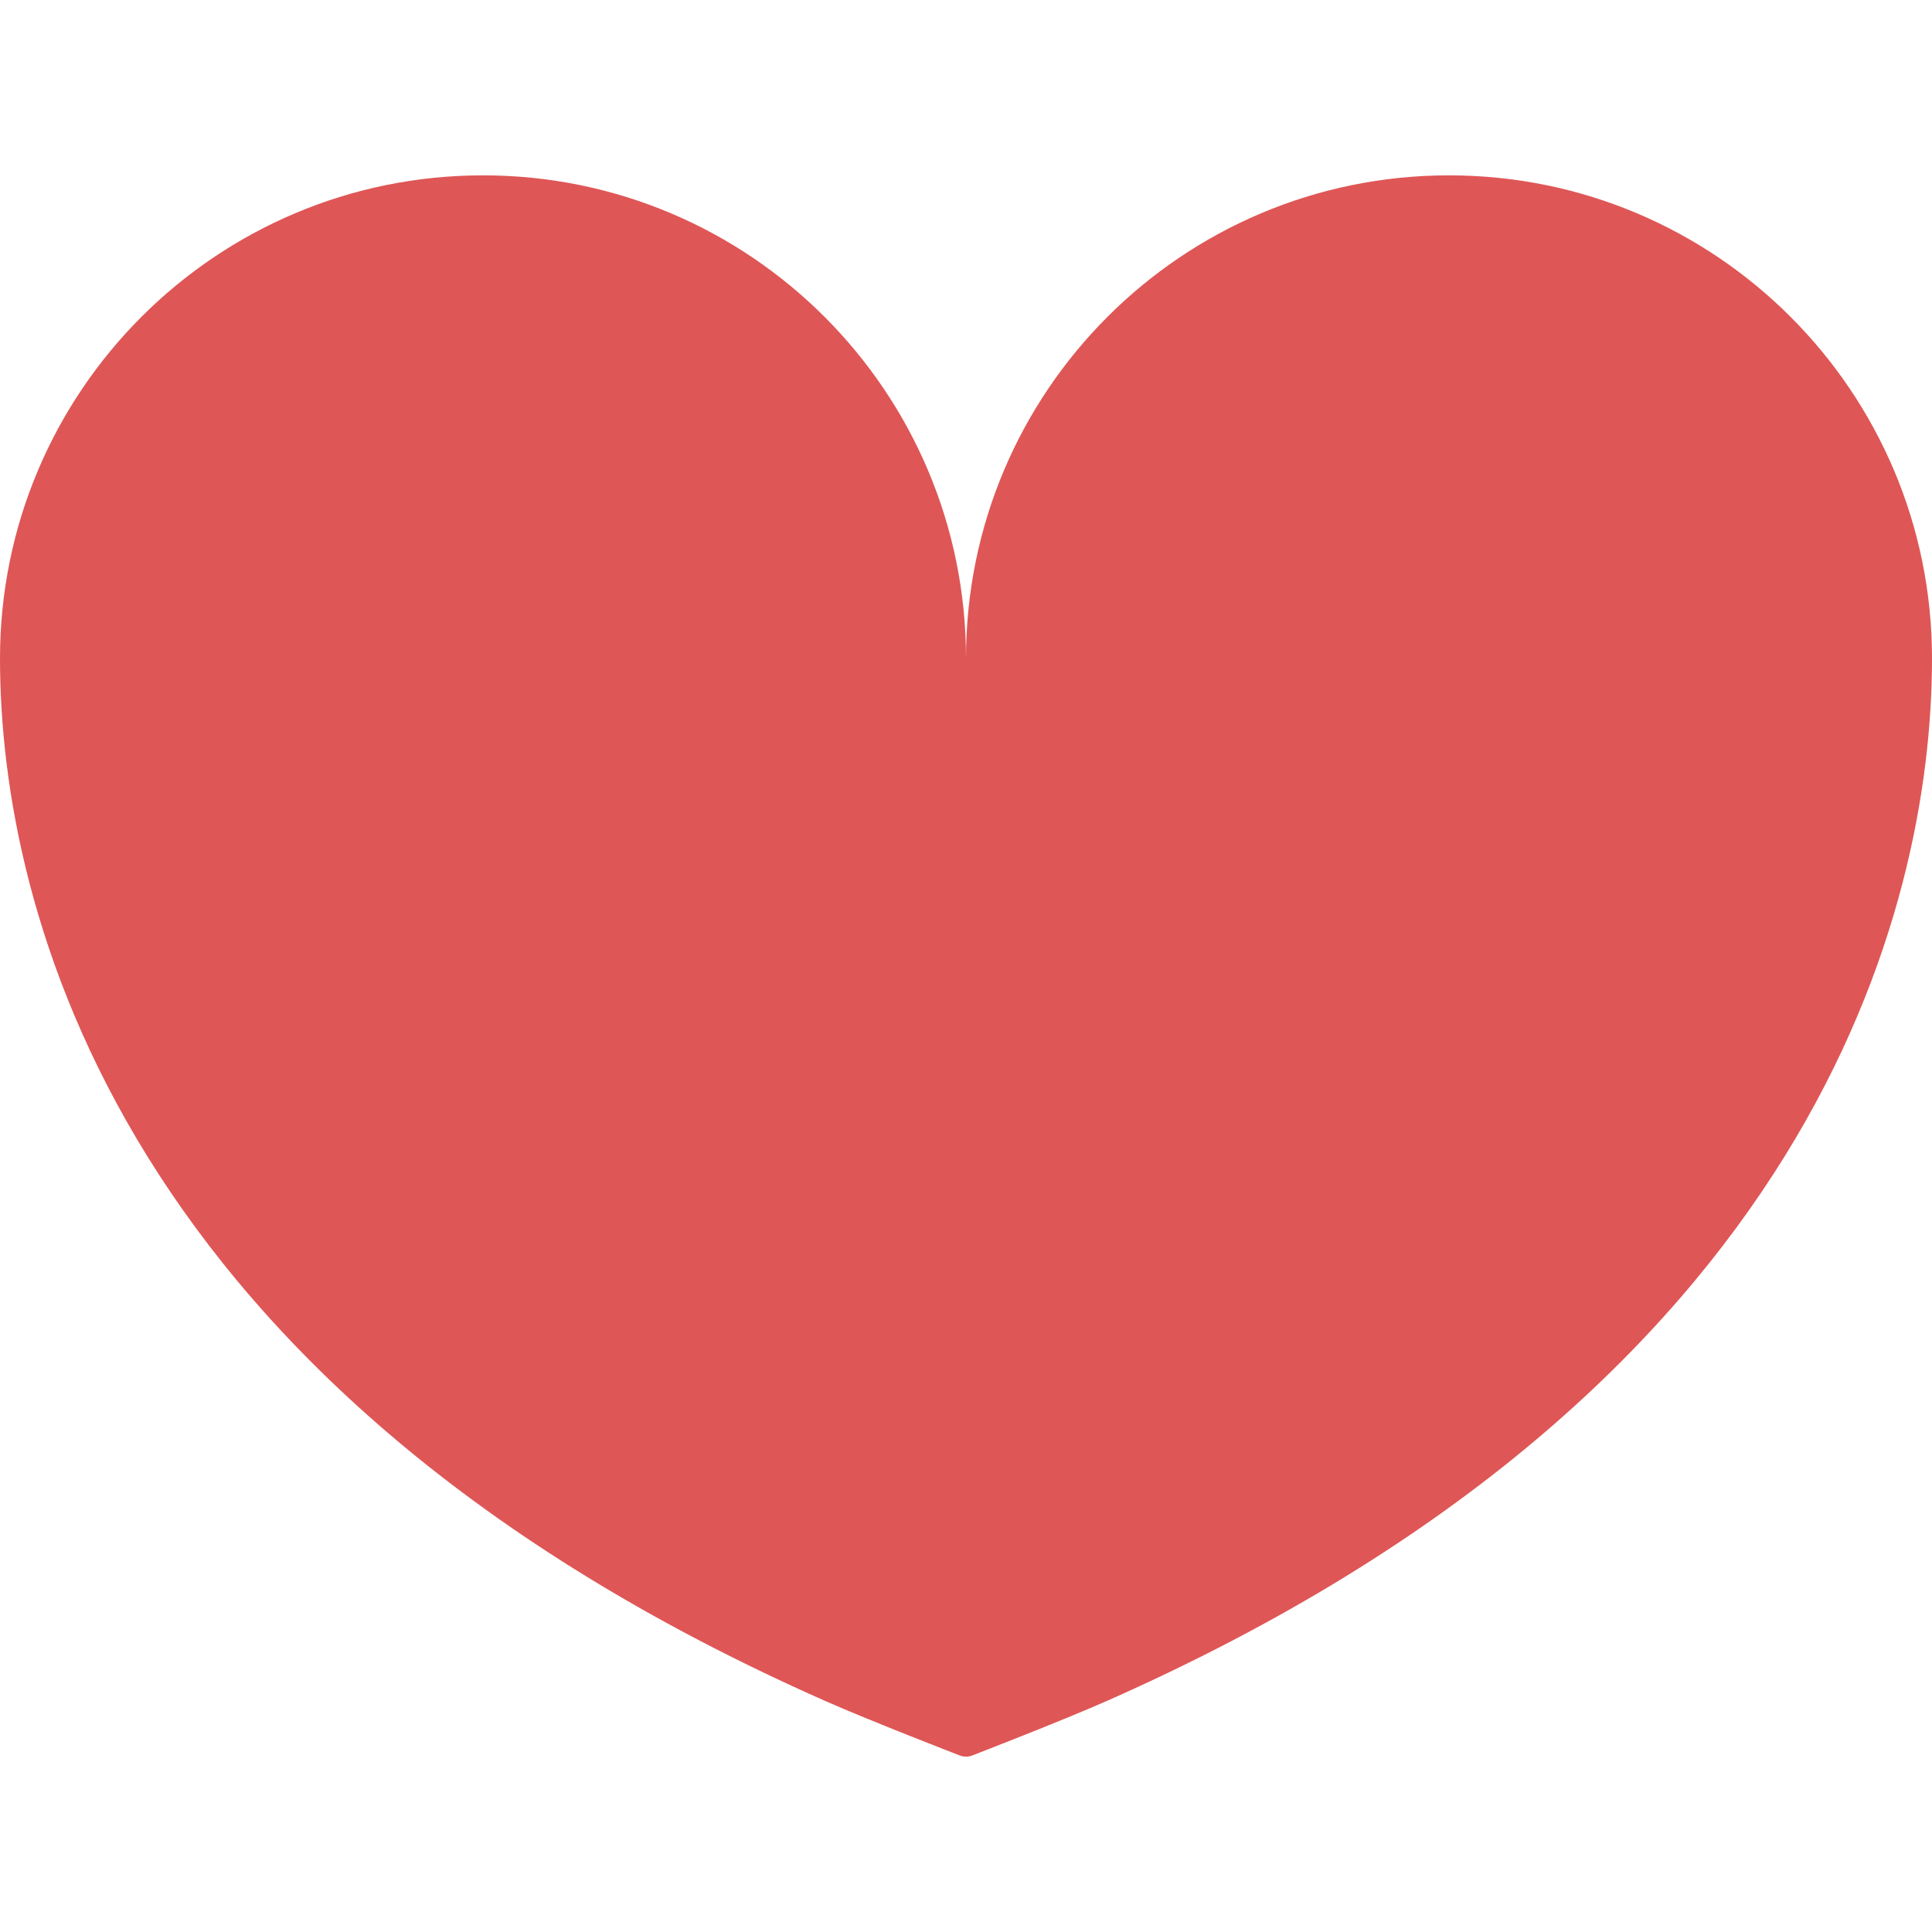
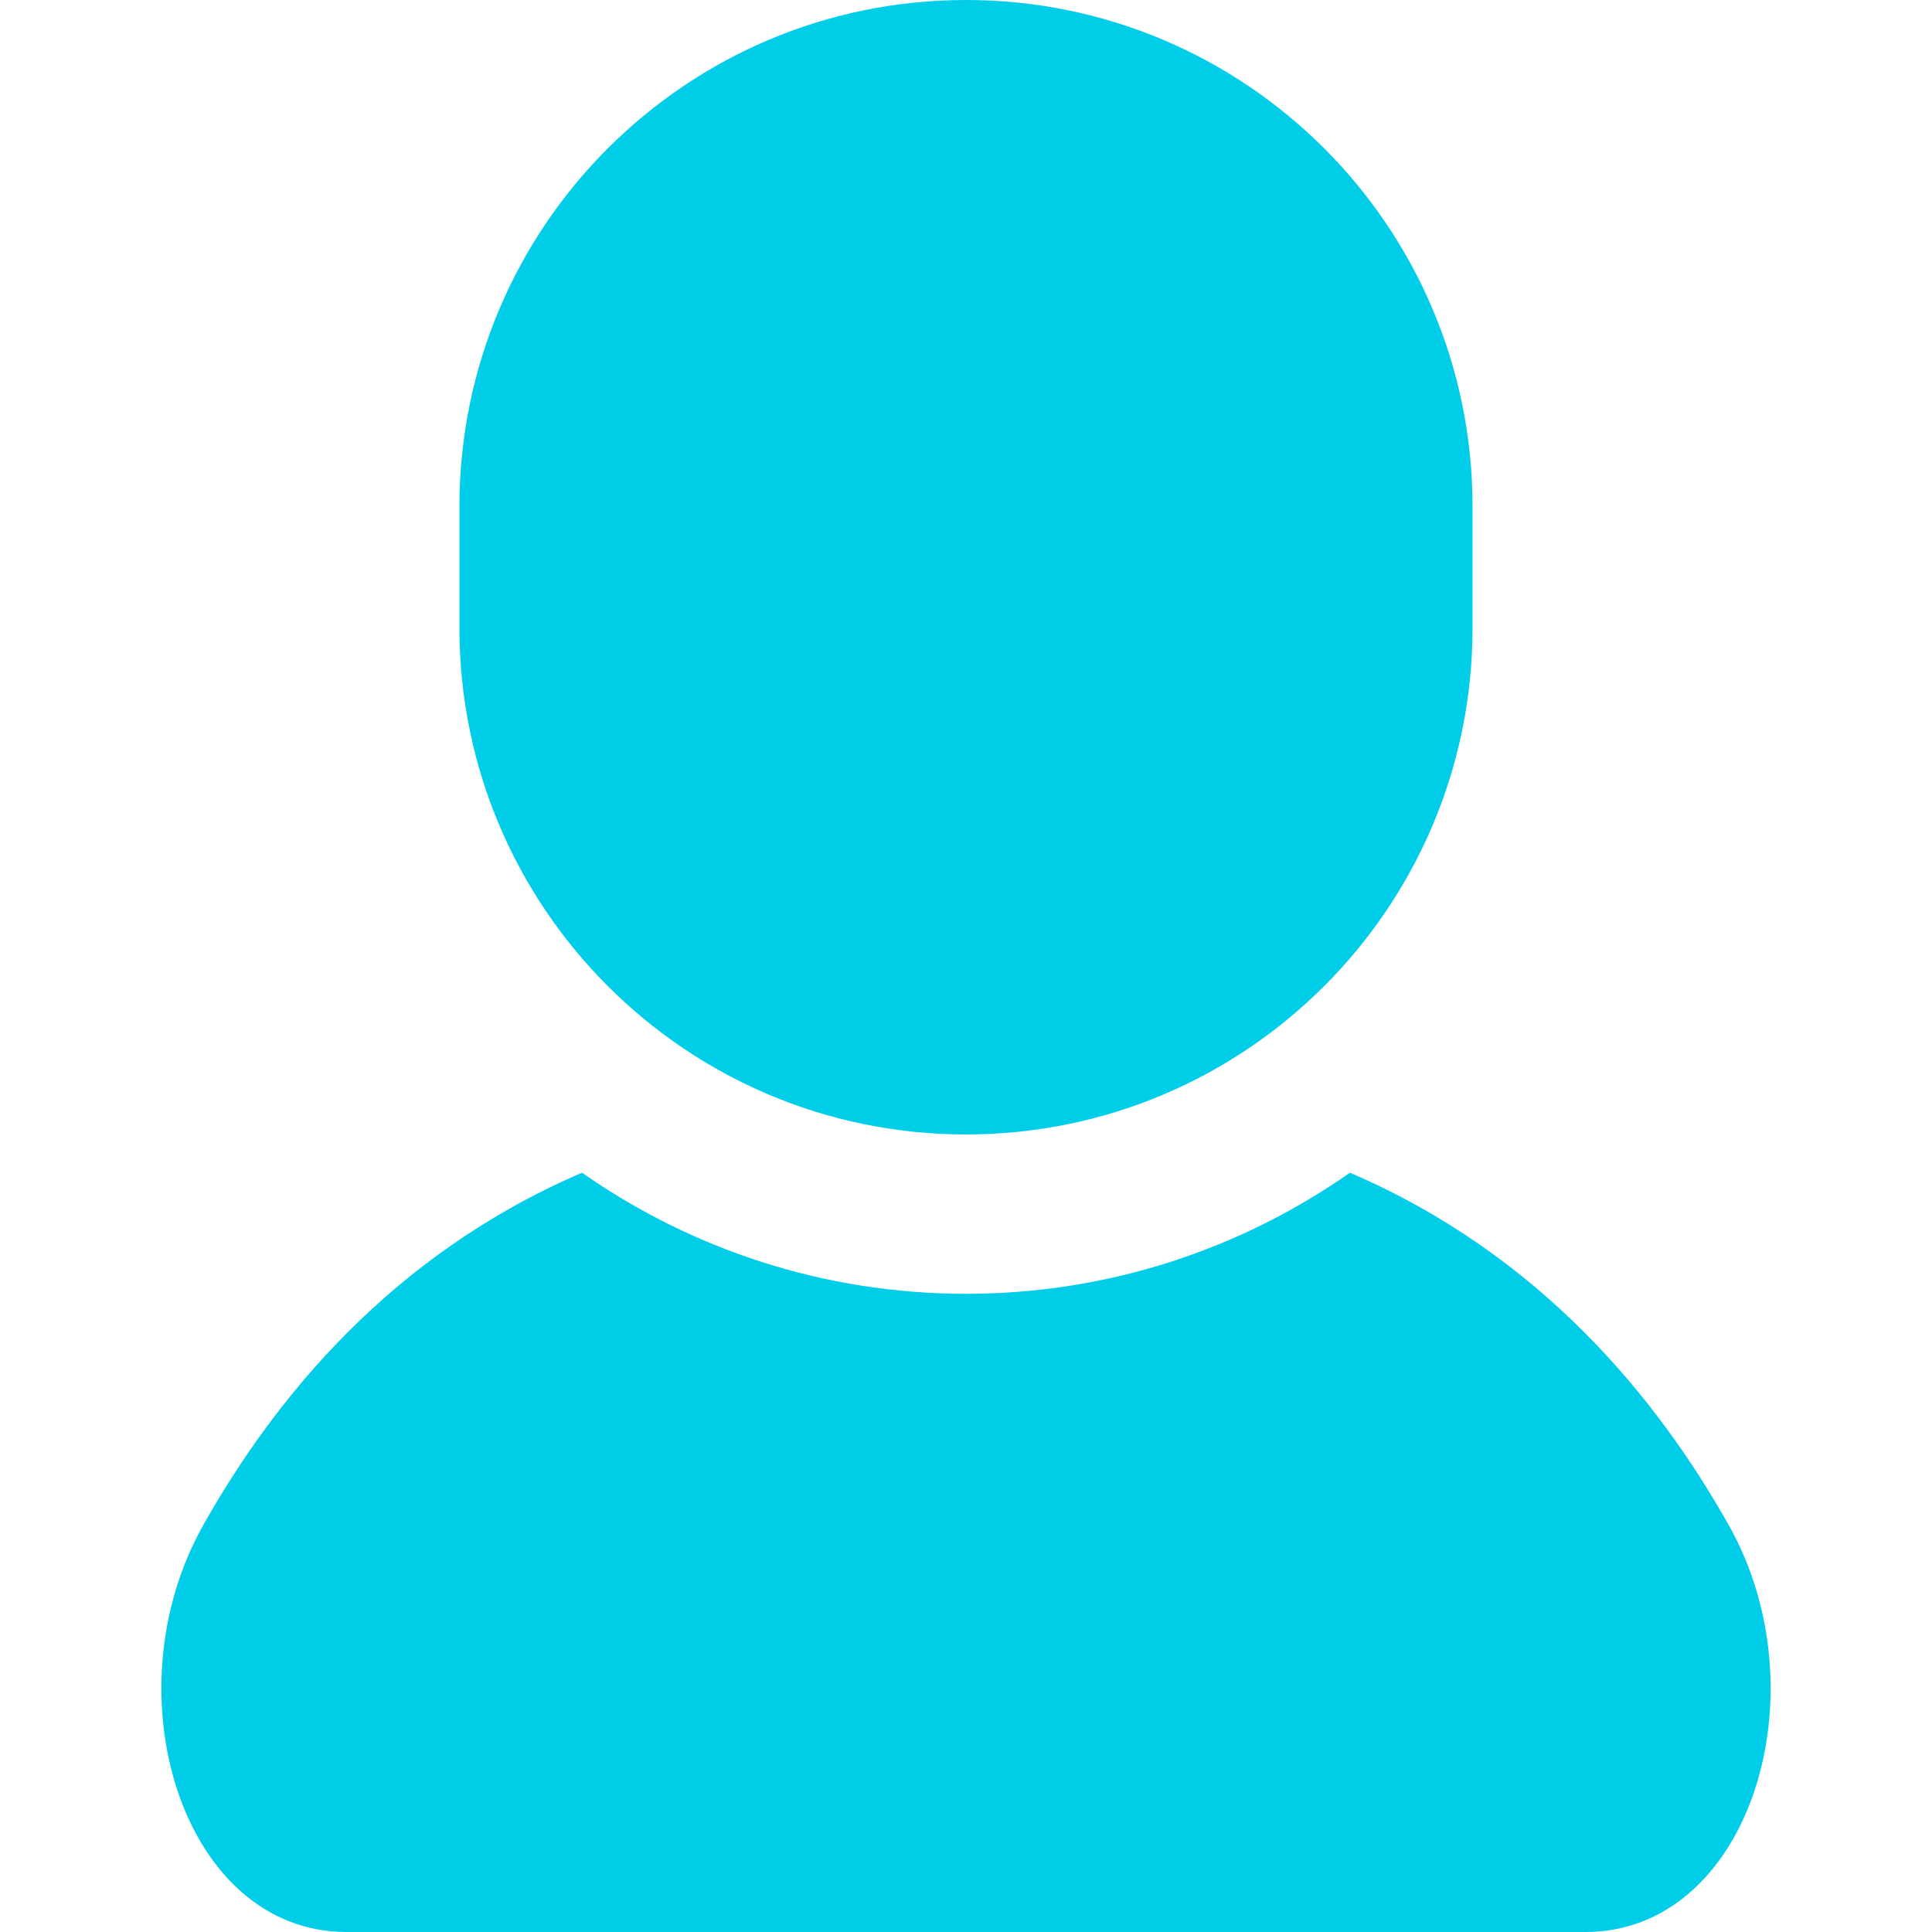
- <svg xmlns="http://www.w3.org/2000/svg" version="1.1" id="_x32_" x="0px" y="0px" width="512px" height="512px" viewBox="0 0 512 512" style="width: 16px; height: 16px; opacity: 1;" xml:space="preserve">
+ <svg xmlns="http://www.w3.org/2000/svg" version="1.1" id="_x32_" x="0px" y="0px" viewBox="0 0 512 512" style="width: 16px; height: 16px; opacity: 1;" xml:space="preserve">
  <style type="text/css">
- 
	.st0{fill:#4B4B4B;}
- 
</style>
  <g>
-     <path class="st0" d="M384,46.469c-70.688,0-128,57.313-128,128.016c0-70.703-57.313-128.016-128-128.016S0,103.781,0,174.484   c0,66.484,31.313,193.391,218.563,276.234c11.844,5.25,35.703,14.469,35.703,14.469c0.547,0.219,1.141,0.344,1.734,0.344   s1.188-0.125,1.734-0.344c0,0,23.859-9.219,35.703-14.469C480.688,367.875,512,240.969,512,174.484   C512,103.781,454.688,46.469,384,46.469z" style="fill: rgb(223, 86, 86);" />
+     <path class="st0" d="M458.159,404.216c-18.93-33.65-49.934-71.764-100.409-93.431c-28.868,20.196-63.938,32.087-101.745,32.087   c-37.828,0-72.898-11.89-101.767-32.087c-50.474,21.667-81.479,59.782-100.398,93.431C28.731,448.848,48.417,512,91.842,512   c43.426,0,164.164,0,164.164,0s120.726,0,164.153,0C463.583,512,483.269,448.848,458.159,404.216z" style="fill: rgb(0, 206, 232);" />
+     <path class="st0" d="M256.005,300.641c74.144,0,134.231-60.108,134.231-134.242v-32.158C390.236,60.108,330.149,0,256.005,0   c-74.155,0-134.252,60.108-134.252,134.242V166.4C121.753,240.533,181.851,300.641,256.005,300.641z" style="fill: rgb(0, 206, 232);" />
  </g>
</svg>
